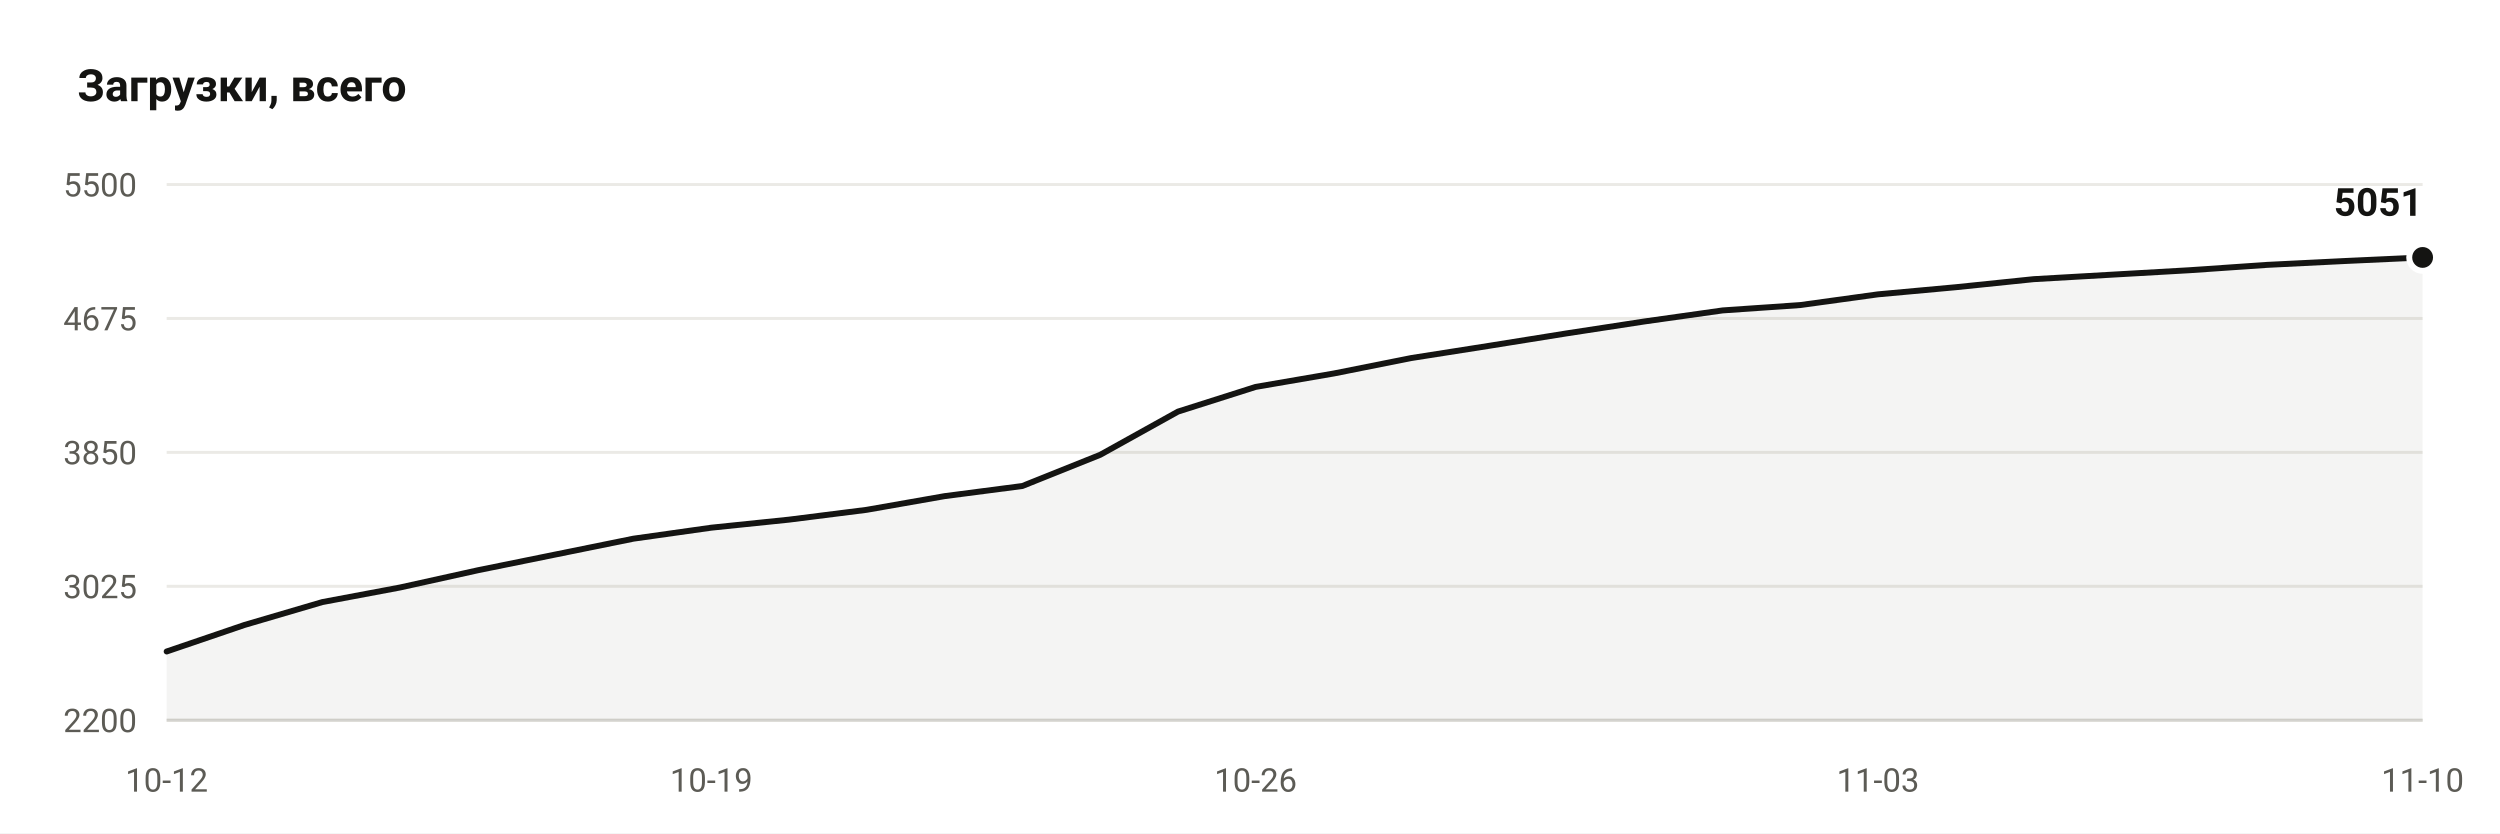
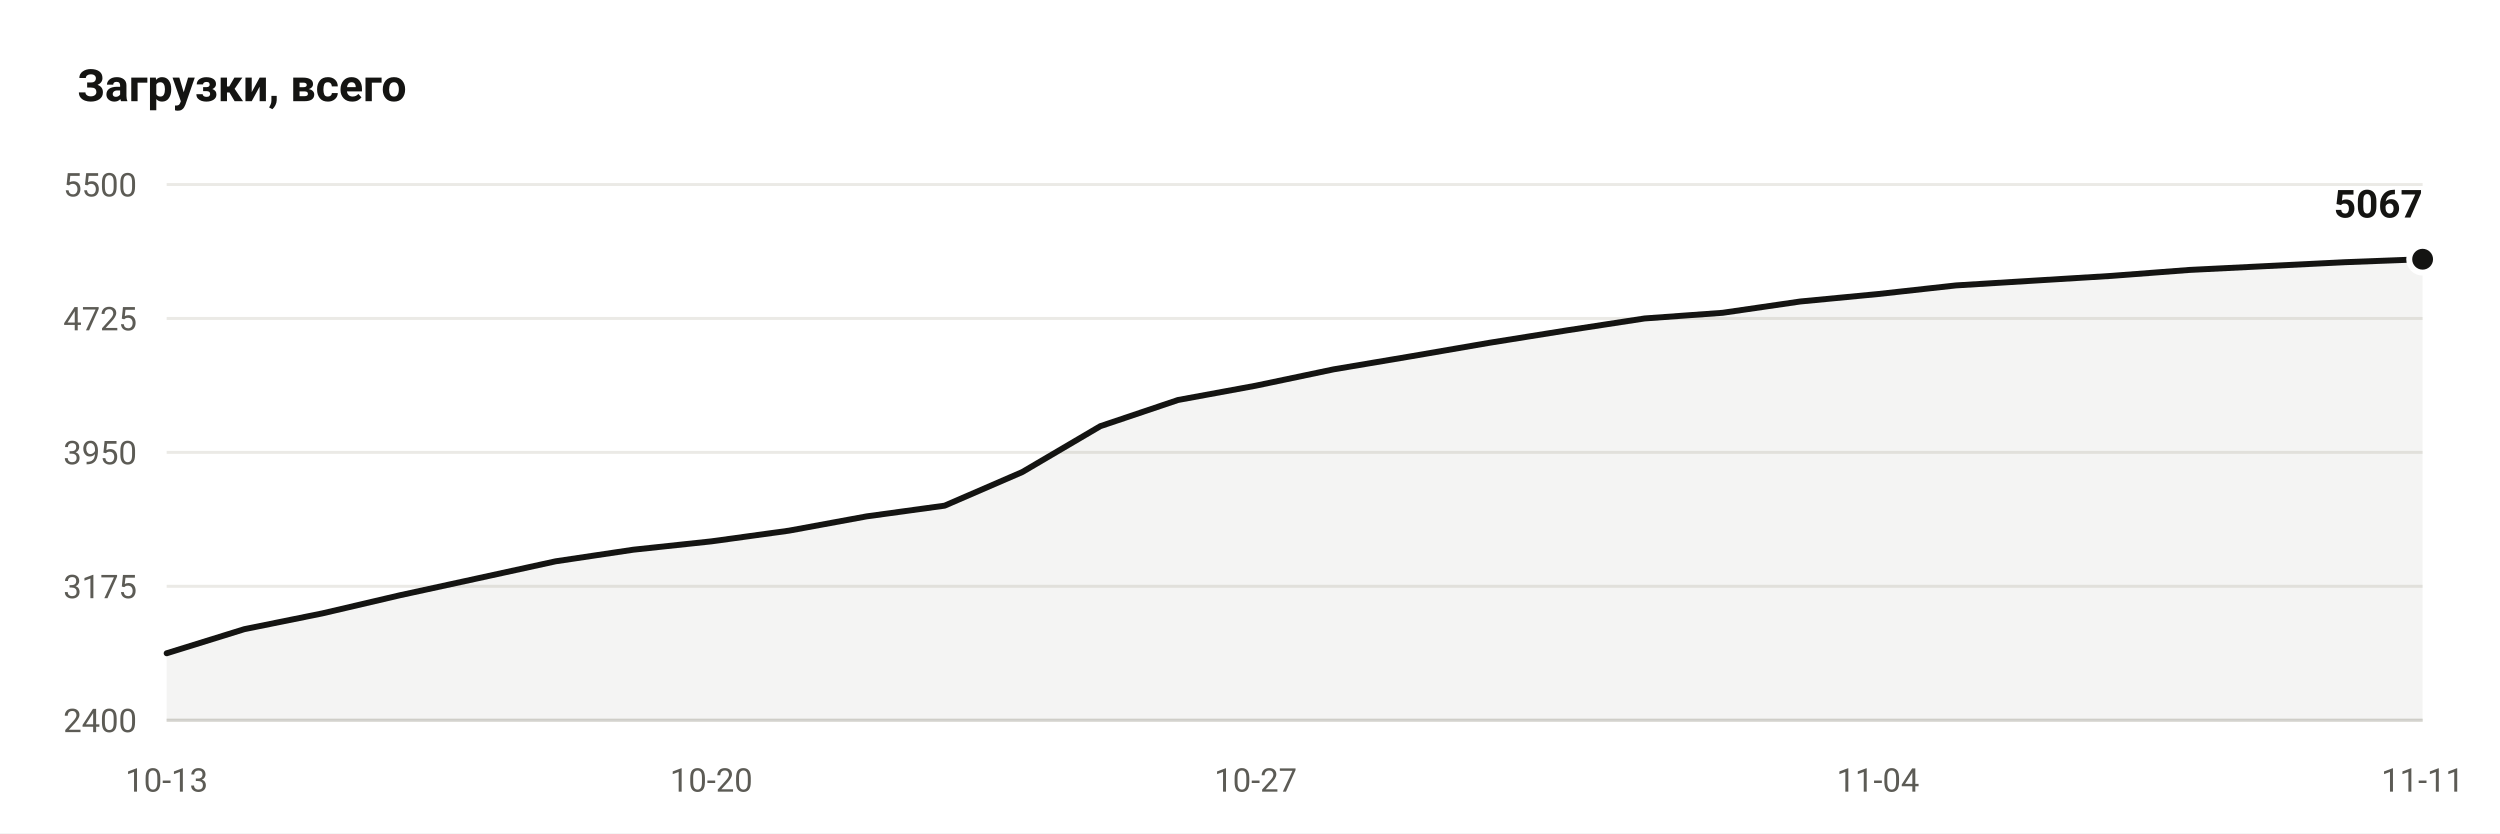
- <svg xmlns="http://www.w3.org/2000/svg" viewBox="0 0 840 280" width="840" height="280" role="img" aria-label="Downloads: 5051">
+ <svg xmlns="http://www.w3.org/2000/svg" viewBox="0 0 840 280" width="840" height="280" role="img" aria-label="Downloads: 5067">
  <rect width="840" height="280" fill="#ffffff" />
  <text x="26" y="34" font-family="ui-sans-serif, -apple-system, Segoe UI, Roboto, Helvetica, Arial, sans-serif" font-size="15" font-weight="600" fill="#141412">Загрузки, всего</text>
  <line x1="56" y1="242.0" x2="814" y2="242.0" stroke="#ebeae6" stroke-width="1" />
-   <text x="46" y="246.0" text-anchor="end" font-family="ui-sans-serif, -apple-system, Segoe UI, Roboto, Helvetica, Arial, sans-serif" font-size="11" fill="#5c5b55">2200</text>
+   <text x="46" y="246.0" text-anchor="end" font-family="ui-sans-serif, -apple-system, Segoe UI, Roboto, Helvetica, Arial, sans-serif" font-size="11" fill="#5c5b55">2400</text>
  <line x1="56" y1="197.0" x2="814" y2="197.0" stroke="#ebeae6" stroke-width="1" />
-   <text x="46" y="201.0" text-anchor="end" font-family="ui-sans-serif, -apple-system, Segoe UI, Roboto, Helvetica, Arial, sans-serif" font-size="11" fill="#5c5b55">3025</text>
+   <text x="46" y="201.0" text-anchor="end" font-family="ui-sans-serif, -apple-system, Segoe UI, Roboto, Helvetica, Arial, sans-serif" font-size="11" fill="#5c5b55">3175</text>
  <line x1="56" y1="152.0" x2="814" y2="152.0" stroke="#ebeae6" stroke-width="1" />
-   <text x="46" y="156.0" text-anchor="end" font-family="ui-sans-serif, -apple-system, Segoe UI, Roboto, Helvetica, Arial, sans-serif" font-size="11" fill="#5c5b55">3850</text>
+   <text x="46" y="156.0" text-anchor="end" font-family="ui-sans-serif, -apple-system, Segoe UI, Roboto, Helvetica, Arial, sans-serif" font-size="11" fill="#5c5b55">3950</text>
  <line x1="56" y1="107.0" x2="814" y2="107.0" stroke="#ebeae6" stroke-width="1" />
-   <text x="46" y="111.0" text-anchor="end" font-family="ui-sans-serif, -apple-system, Segoe UI, Roboto, Helvetica, Arial, sans-serif" font-size="11" fill="#5c5b55">4675</text>
+   <text x="46" y="111.0" text-anchor="end" font-family="ui-sans-serif, -apple-system, Segoe UI, Roboto, Helvetica, Arial, sans-serif" font-size="11" fill="#5c5b55">4725</text>
  <line x1="56" y1="62.0" x2="814" y2="62.0" stroke="#ebeae6" stroke-width="1" />
  <text x="46" y="66.0" text-anchor="end" font-family="ui-sans-serif, -apple-system, Segoe UI, Roboto, Helvetica, Arial, sans-serif" font-size="11" fill="#5c5b55">5500</text>
  <line x1="56" y1="242.0" x2="814" y2="242.0" stroke="#d7d6d1" stroke-width="1" />
-   <path d="M 56.0 242.0 L 56.0 218.9 L 82.1 210.0 L 108.3 202.3 L 134.4 197.4 L 160.6 191.6 L 186.7 186.3 L 212.8 181.0 L 239.0 177.3 L 265.1 174.6 L 291.2 171.3 L 317.4 166.7 L 343.5 163.3 L 369.7 152.8 L 395.8 138.3 L 421.9 130.0 L 448.1 125.5 L 474.2 120.3 L 500.3 116.2 L 526.5 112.0 L 552.6 108.0 L 578.8 104.3 L 604.9 102.5 L 631.0 98.9 L 657.2 96.5 L 683.3 93.8 L 709.4 92.3 L 735.6 90.8 L 761.7 89.0 L 787.9 87.7 L 814.0 86.5 L 814.0 242.0 Z" fill="#141412" fill-opacity="0.05" />
-   <polyline points="56.0,218.9 82.1,210.0 108.3,202.3 134.4,197.4 160.6,191.6 186.7,186.3 212.8,181.0 239.0,177.3 265.1,174.6 291.2,171.3 317.4,166.7 343.5,163.3 369.7,152.8 395.8,138.3 421.9,130.0 448.1,125.5 474.2,120.3 500.3,116.2 526.5,112.0 552.6,108.0 578.8,104.3 604.9,102.5 631.0,98.9 657.2,96.5 683.3,93.8 709.4,92.3 735.6,90.8 761.7,89.0 787.9,87.7 814.0,86.5" fill="none" stroke="#141412" stroke-width="2" stroke-linejoin="round" stroke-linecap="round" />
-   <circle cx="814.0" cy="86.5" r="4.5" fill="#141412" stroke="#ffffff" stroke-width="2" />
-   <text x="814.0" y="72.5" text-anchor="end" font-family="ui-sans-serif, -apple-system, Segoe UI, Roboto, Helvetica, Arial, sans-serif" font-size="13" font-weight="600" fill="#141412">5051</text>
-   <text x="56.0" y="266" text-anchor="middle" font-family="ui-sans-serif, -apple-system, Segoe UI, Roboto, Helvetica, Arial, sans-serif" font-size="11" fill="#5c5b55">10-12</text>
-   <text x="239.0" y="266" text-anchor="middle" font-family="ui-sans-serif, -apple-system, Segoe UI, Roboto, Helvetica, Arial, sans-serif" font-size="11" fill="#5c5b55">10-19</text>
-   <text x="421.9" y="266" text-anchor="middle" font-family="ui-sans-serif, -apple-system, Segoe UI, Roboto, Helvetica, Arial, sans-serif" font-size="11" fill="#5c5b55">10-26</text>
-   <text x="631.0" y="266" text-anchor="middle" font-family="ui-sans-serif, -apple-system, Segoe UI, Roboto, Helvetica, Arial, sans-serif" font-size="11" fill="#5c5b55">11-03</text>
-   <text x="814.0" y="266" text-anchor="middle" font-family="ui-sans-serif, -apple-system, Segoe UI, Roboto, Helvetica, Arial, sans-serif" font-size="11" fill="#5c5b55">11-10</text>
+   <path d="M 56.0 242.0 L 56.0 219.5 L 82.1 211.4 L 108.3 206.1 L 134.4 200.0 L 160.6 194.3 L 186.7 188.6 L 212.8 184.7 L 239.0 181.9 L 265.1 178.3 L 291.2 173.5 L 317.4 169.9 L 343.5 158.6 L 369.7 143.2 L 395.8 134.4 L 421.9 129.6 L 448.1 124.1 L 474.2 119.7 L 500.3 115.2 L 526.5 111.0 L 552.6 107.0 L 578.8 105.1 L 604.9 101.3 L 631.0 98.8 L 657.2 95.9 L 683.3 94.3 L 709.4 92.7 L 735.6 90.7 L 761.7 89.4 L 787.9 88.1 L 814.0 87.1 L 814.0 242.0 Z" fill="#141412" fill-opacity="0.05" />
+   <polyline points="56.0,219.5 82.1,211.4 108.3,206.1 134.4,200.0 160.6,194.3 186.7,188.6 212.8,184.7 239.0,181.9 265.1,178.3 291.2,173.5 317.4,169.9 343.5,158.6 369.7,143.2 395.8,134.4 421.9,129.6 448.1,124.1 474.2,119.7 500.3,115.2 526.5,111.0 552.6,107.0 578.8,105.1 604.9,101.3 631.0,98.8 657.2,95.9 683.3,94.3 709.4,92.7 735.6,90.7 761.7,89.4 787.9,88.1 814.0,87.1" fill="none" stroke="#141412" stroke-width="2" stroke-linejoin="round" stroke-linecap="round" />
+   <circle cx="814.0" cy="87.1" r="4.5" fill="#141412" stroke="#ffffff" stroke-width="2" />
+   <text x="814.0" y="73.1" text-anchor="end" font-family="ui-sans-serif, -apple-system, Segoe UI, Roboto, Helvetica, Arial, sans-serif" font-size="13" font-weight="600" fill="#141412">5067</text>
+   <text x="56.0" y="266" text-anchor="middle" font-family="ui-sans-serif, -apple-system, Segoe UI, Roboto, Helvetica, Arial, sans-serif" font-size="11" fill="#5c5b55">10-13</text>
+   <text x="239.0" y="266" text-anchor="middle" font-family="ui-sans-serif, -apple-system, Segoe UI, Roboto, Helvetica, Arial, sans-serif" font-size="11" fill="#5c5b55">10-20</text>
+   <text x="421.9" y="266" text-anchor="middle" font-family="ui-sans-serif, -apple-system, Segoe UI, Roboto, Helvetica, Arial, sans-serif" font-size="11" fill="#5c5b55">10-27</text>
+   <text x="631.0" y="266" text-anchor="middle" font-family="ui-sans-serif, -apple-system, Segoe UI, Roboto, Helvetica, Arial, sans-serif" font-size="11" fill="#5c5b55">11-04</text>
+   <text x="814.0" y="266" text-anchor="middle" font-family="ui-sans-serif, -apple-system, Segoe UI, Roboto, Helvetica, Arial, sans-serif" font-size="11" fill="#5c5b55">11-11</text>
</svg>
